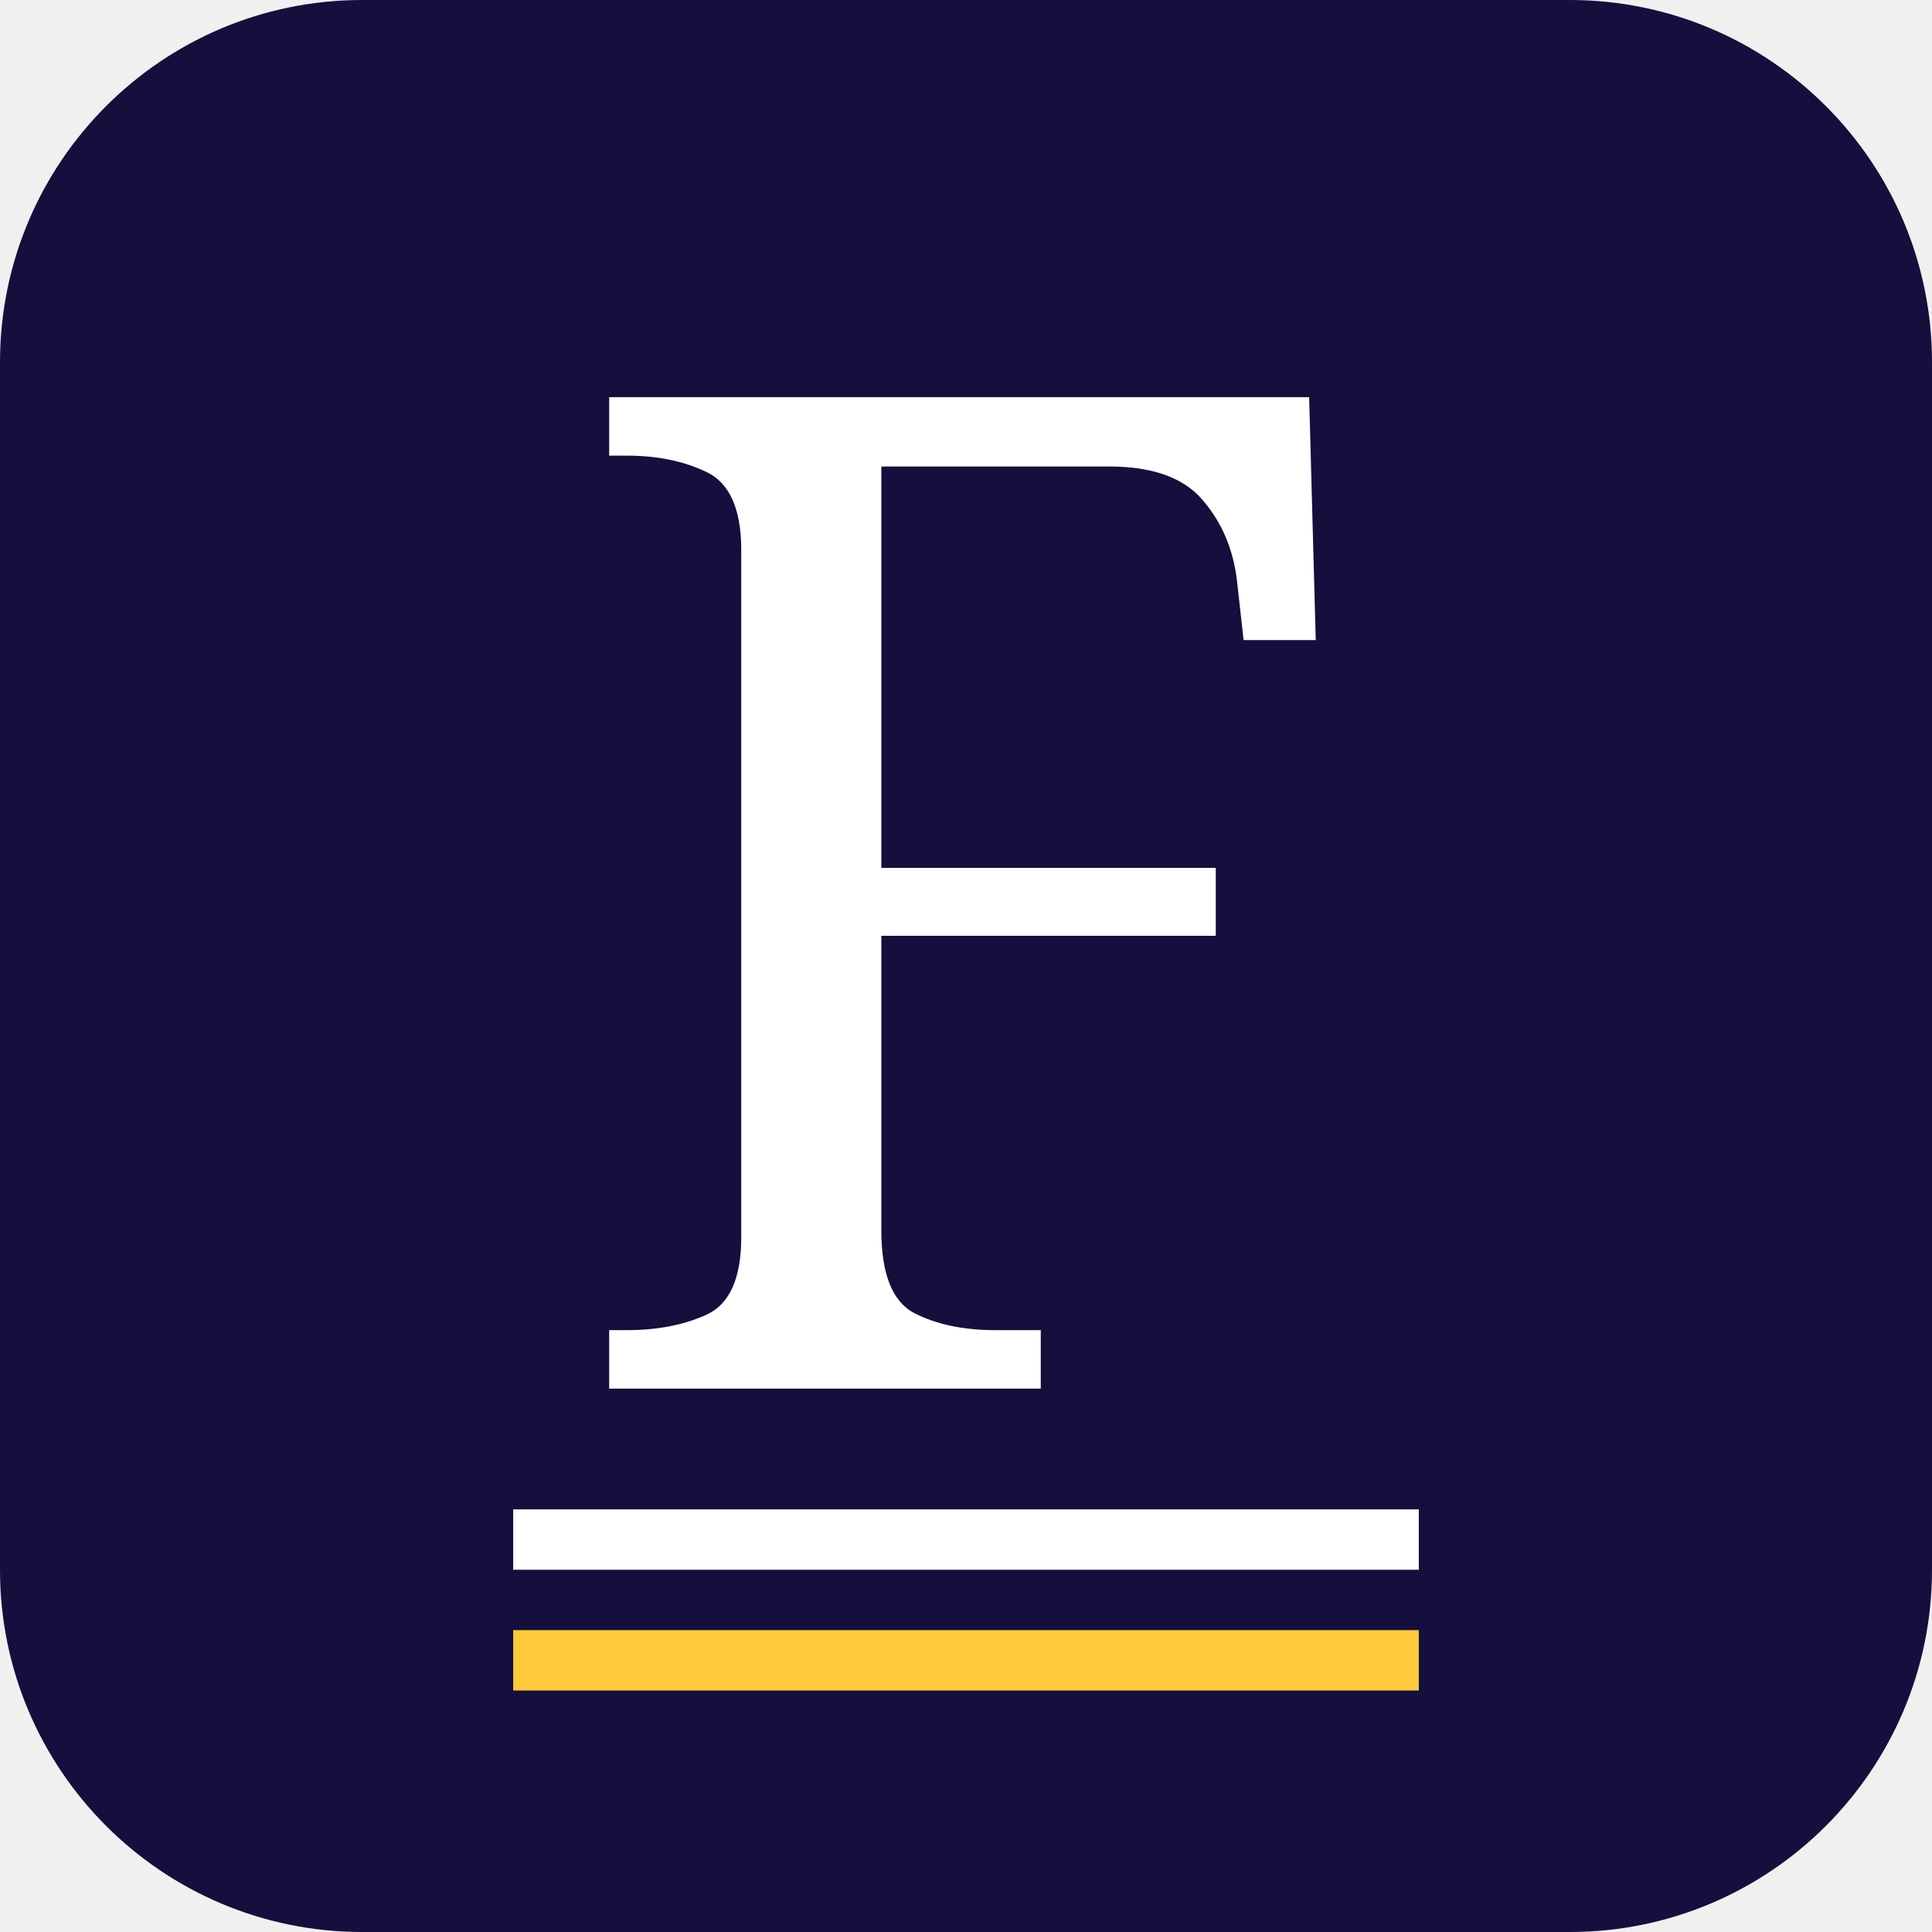
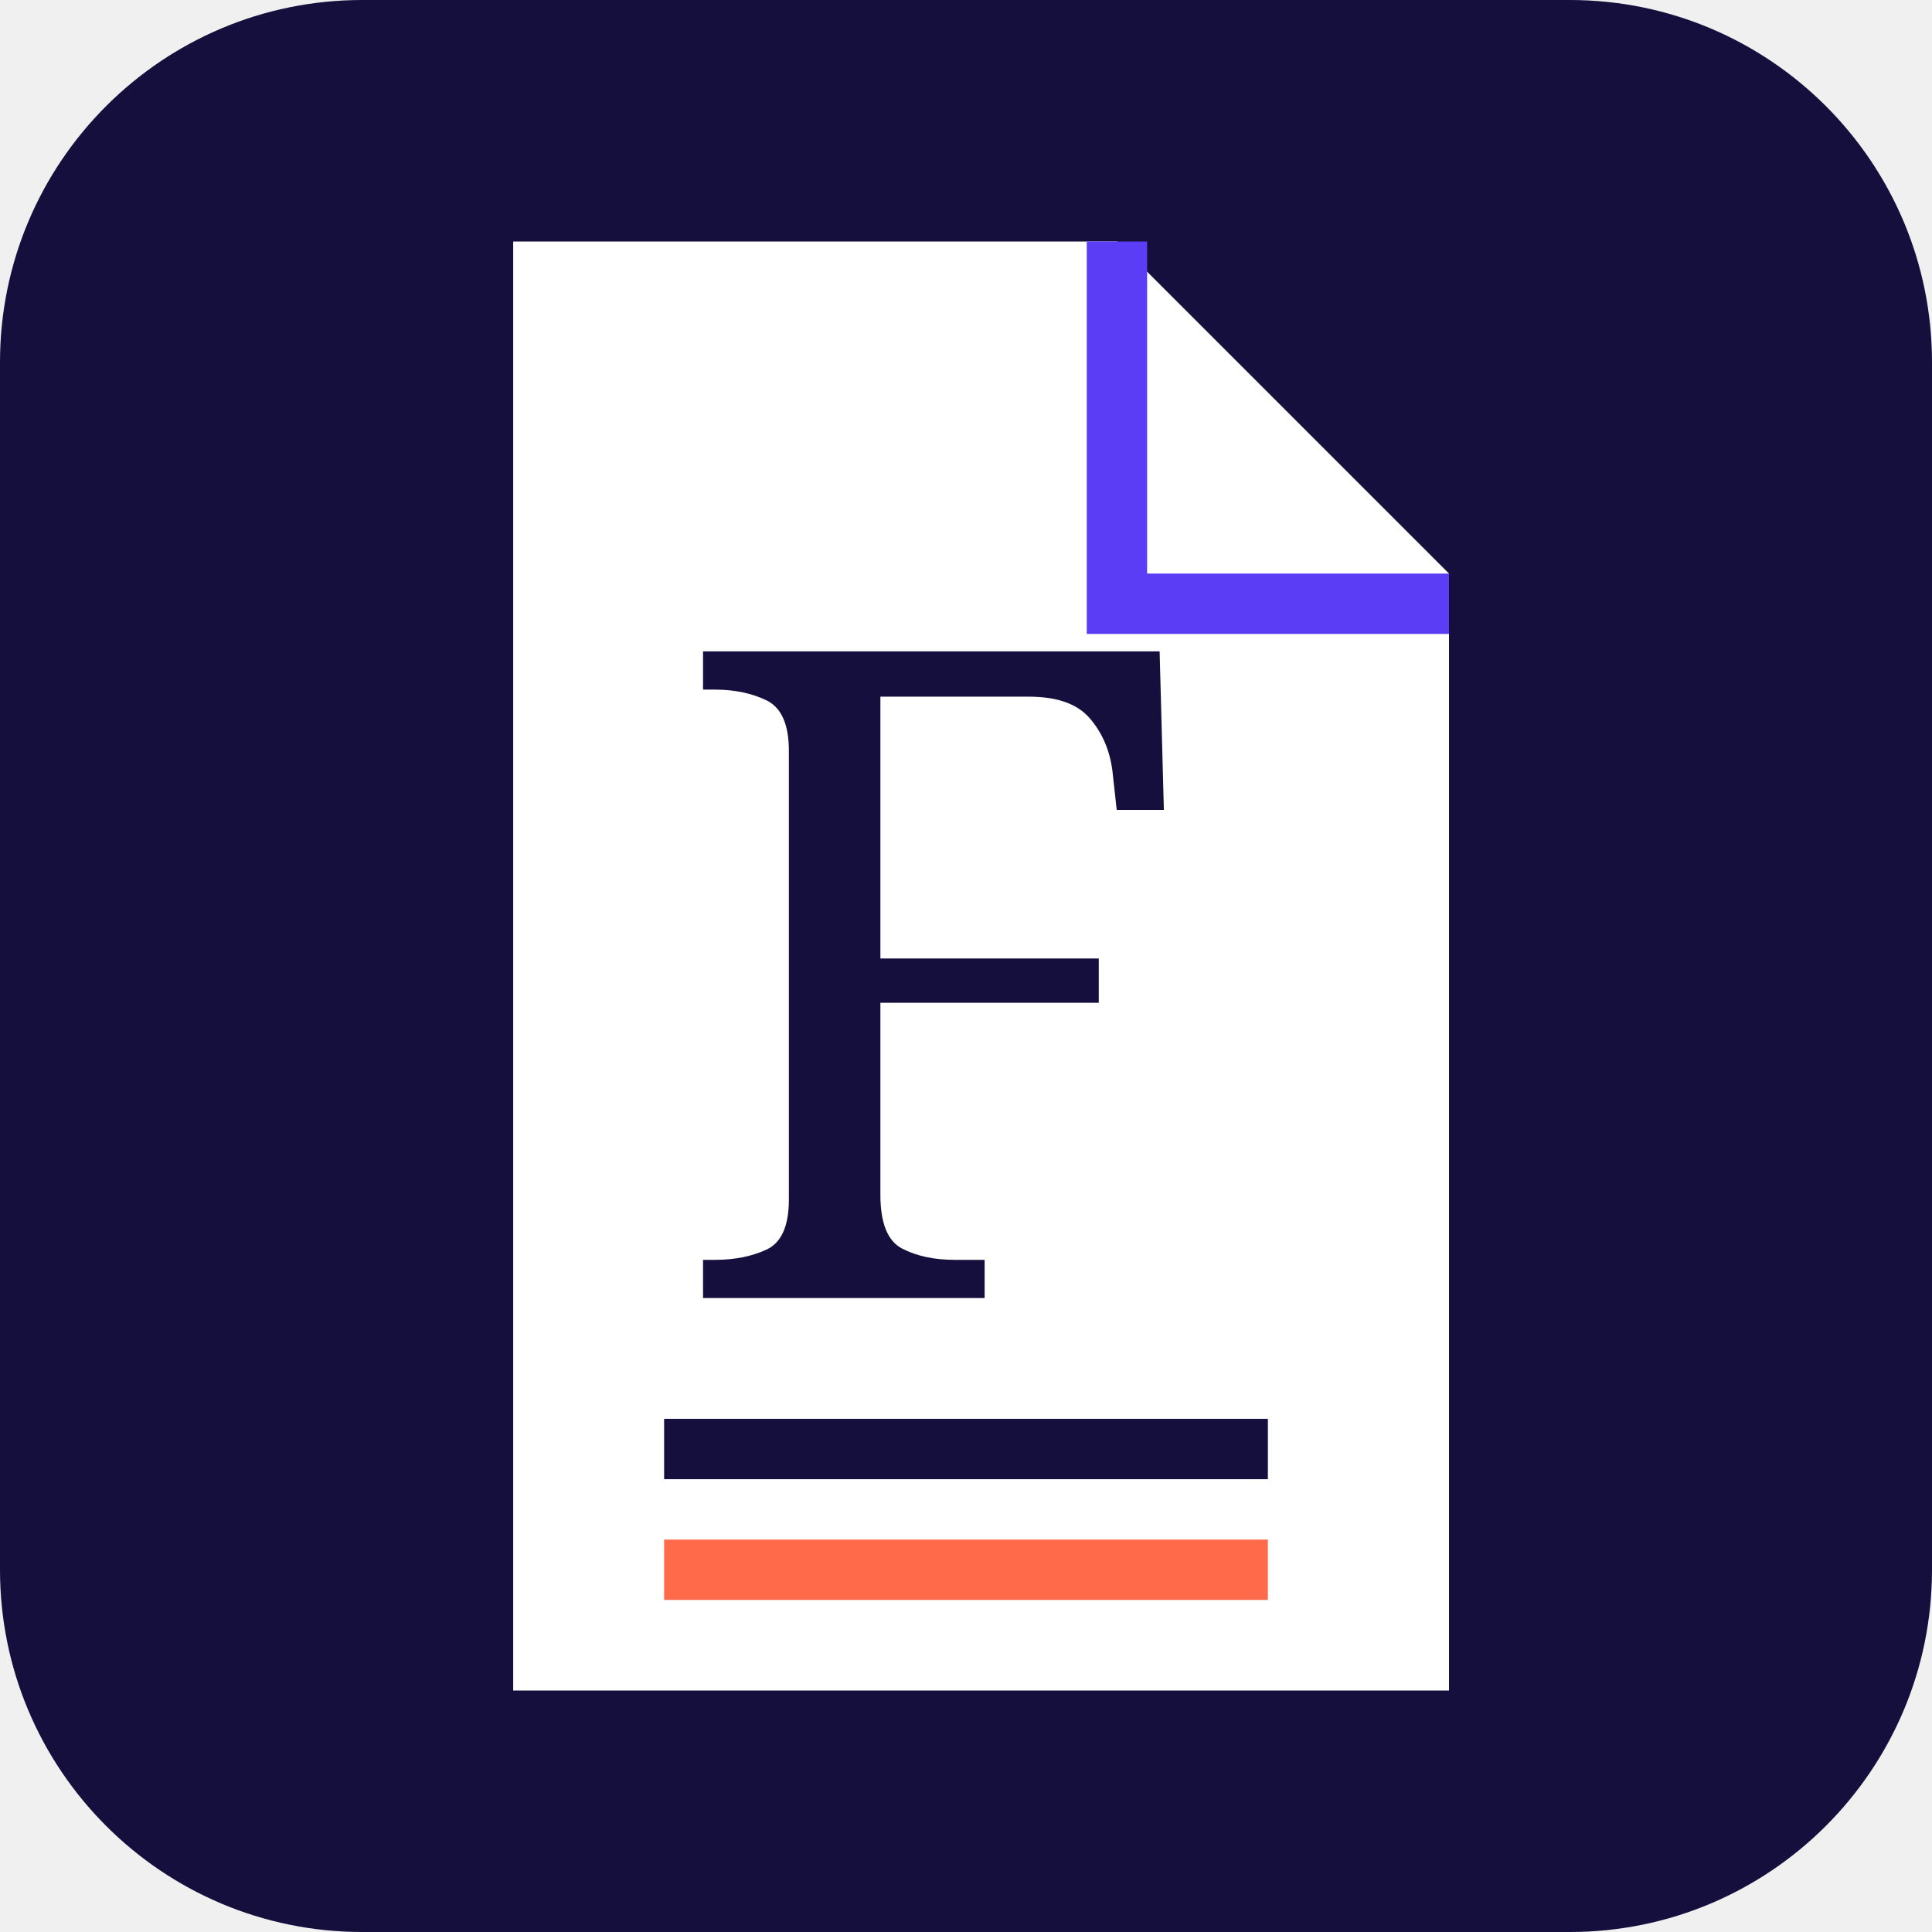
<svg xmlns="http://www.w3.org/2000/svg" viewBox="0 0 64 64">
  <rect width="64" height="64" rx="12" fill="#140F3D" />
-   <text x="32" y="46" fill="#FFFFFF" font-family="Georgia,serif" font-size="46" text-anchor="middle">F</text>
-   <path d="M17 51h30" stroke="#FFFFFF" stroke-width="2" />
-   <path d="M17 55h30" stroke="#FFC93C" stroke-width="2" />
+   <path d="M17 8h20l11 11v37H17z" fill="#FFFFFF" />
+   <path d="M37 8v12h11" fill="none" stroke="#5B3DF5" stroke-width="2" />
+   <text x="31" y="43" fill="#140F3D" font-family="Georgia,serif" font-size="30" text-anchor="middle">F</text>
+   <path d="M22 48h20" stroke="#140F3D" stroke-width="2" />
+   <path d="M22 52h20" stroke="#FF6B4A" stroke-width="2" />
</svg>
